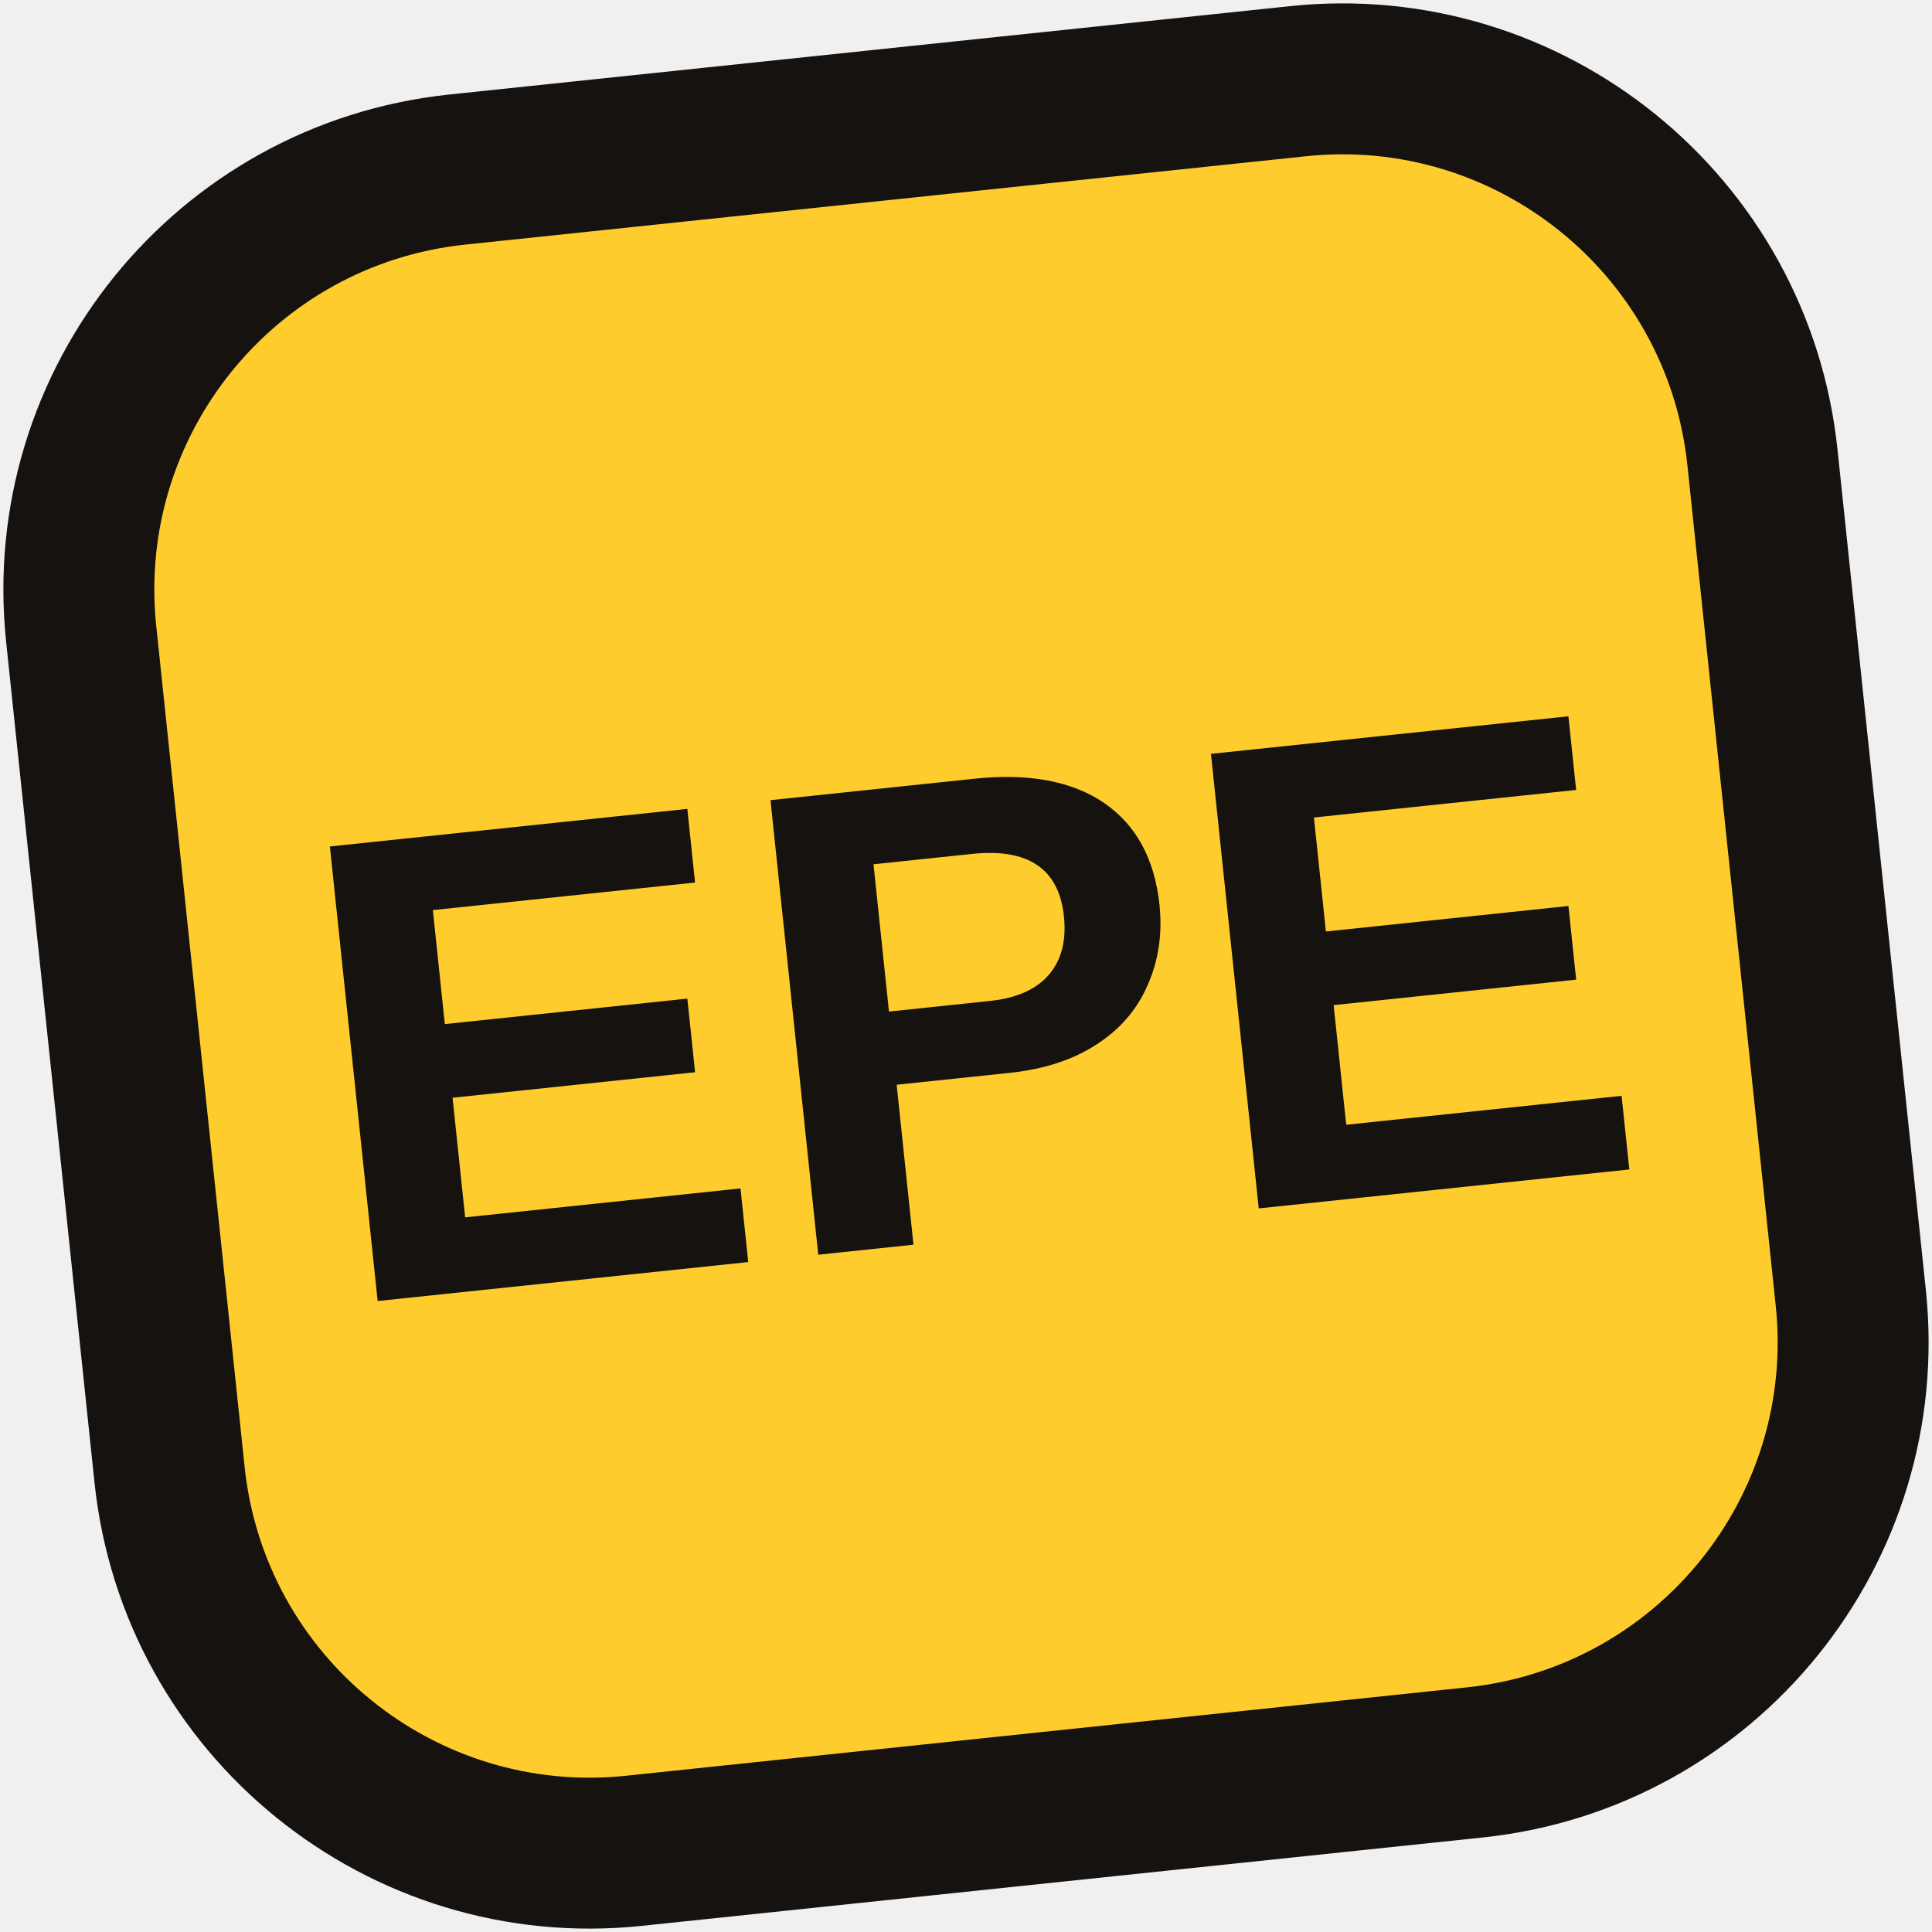
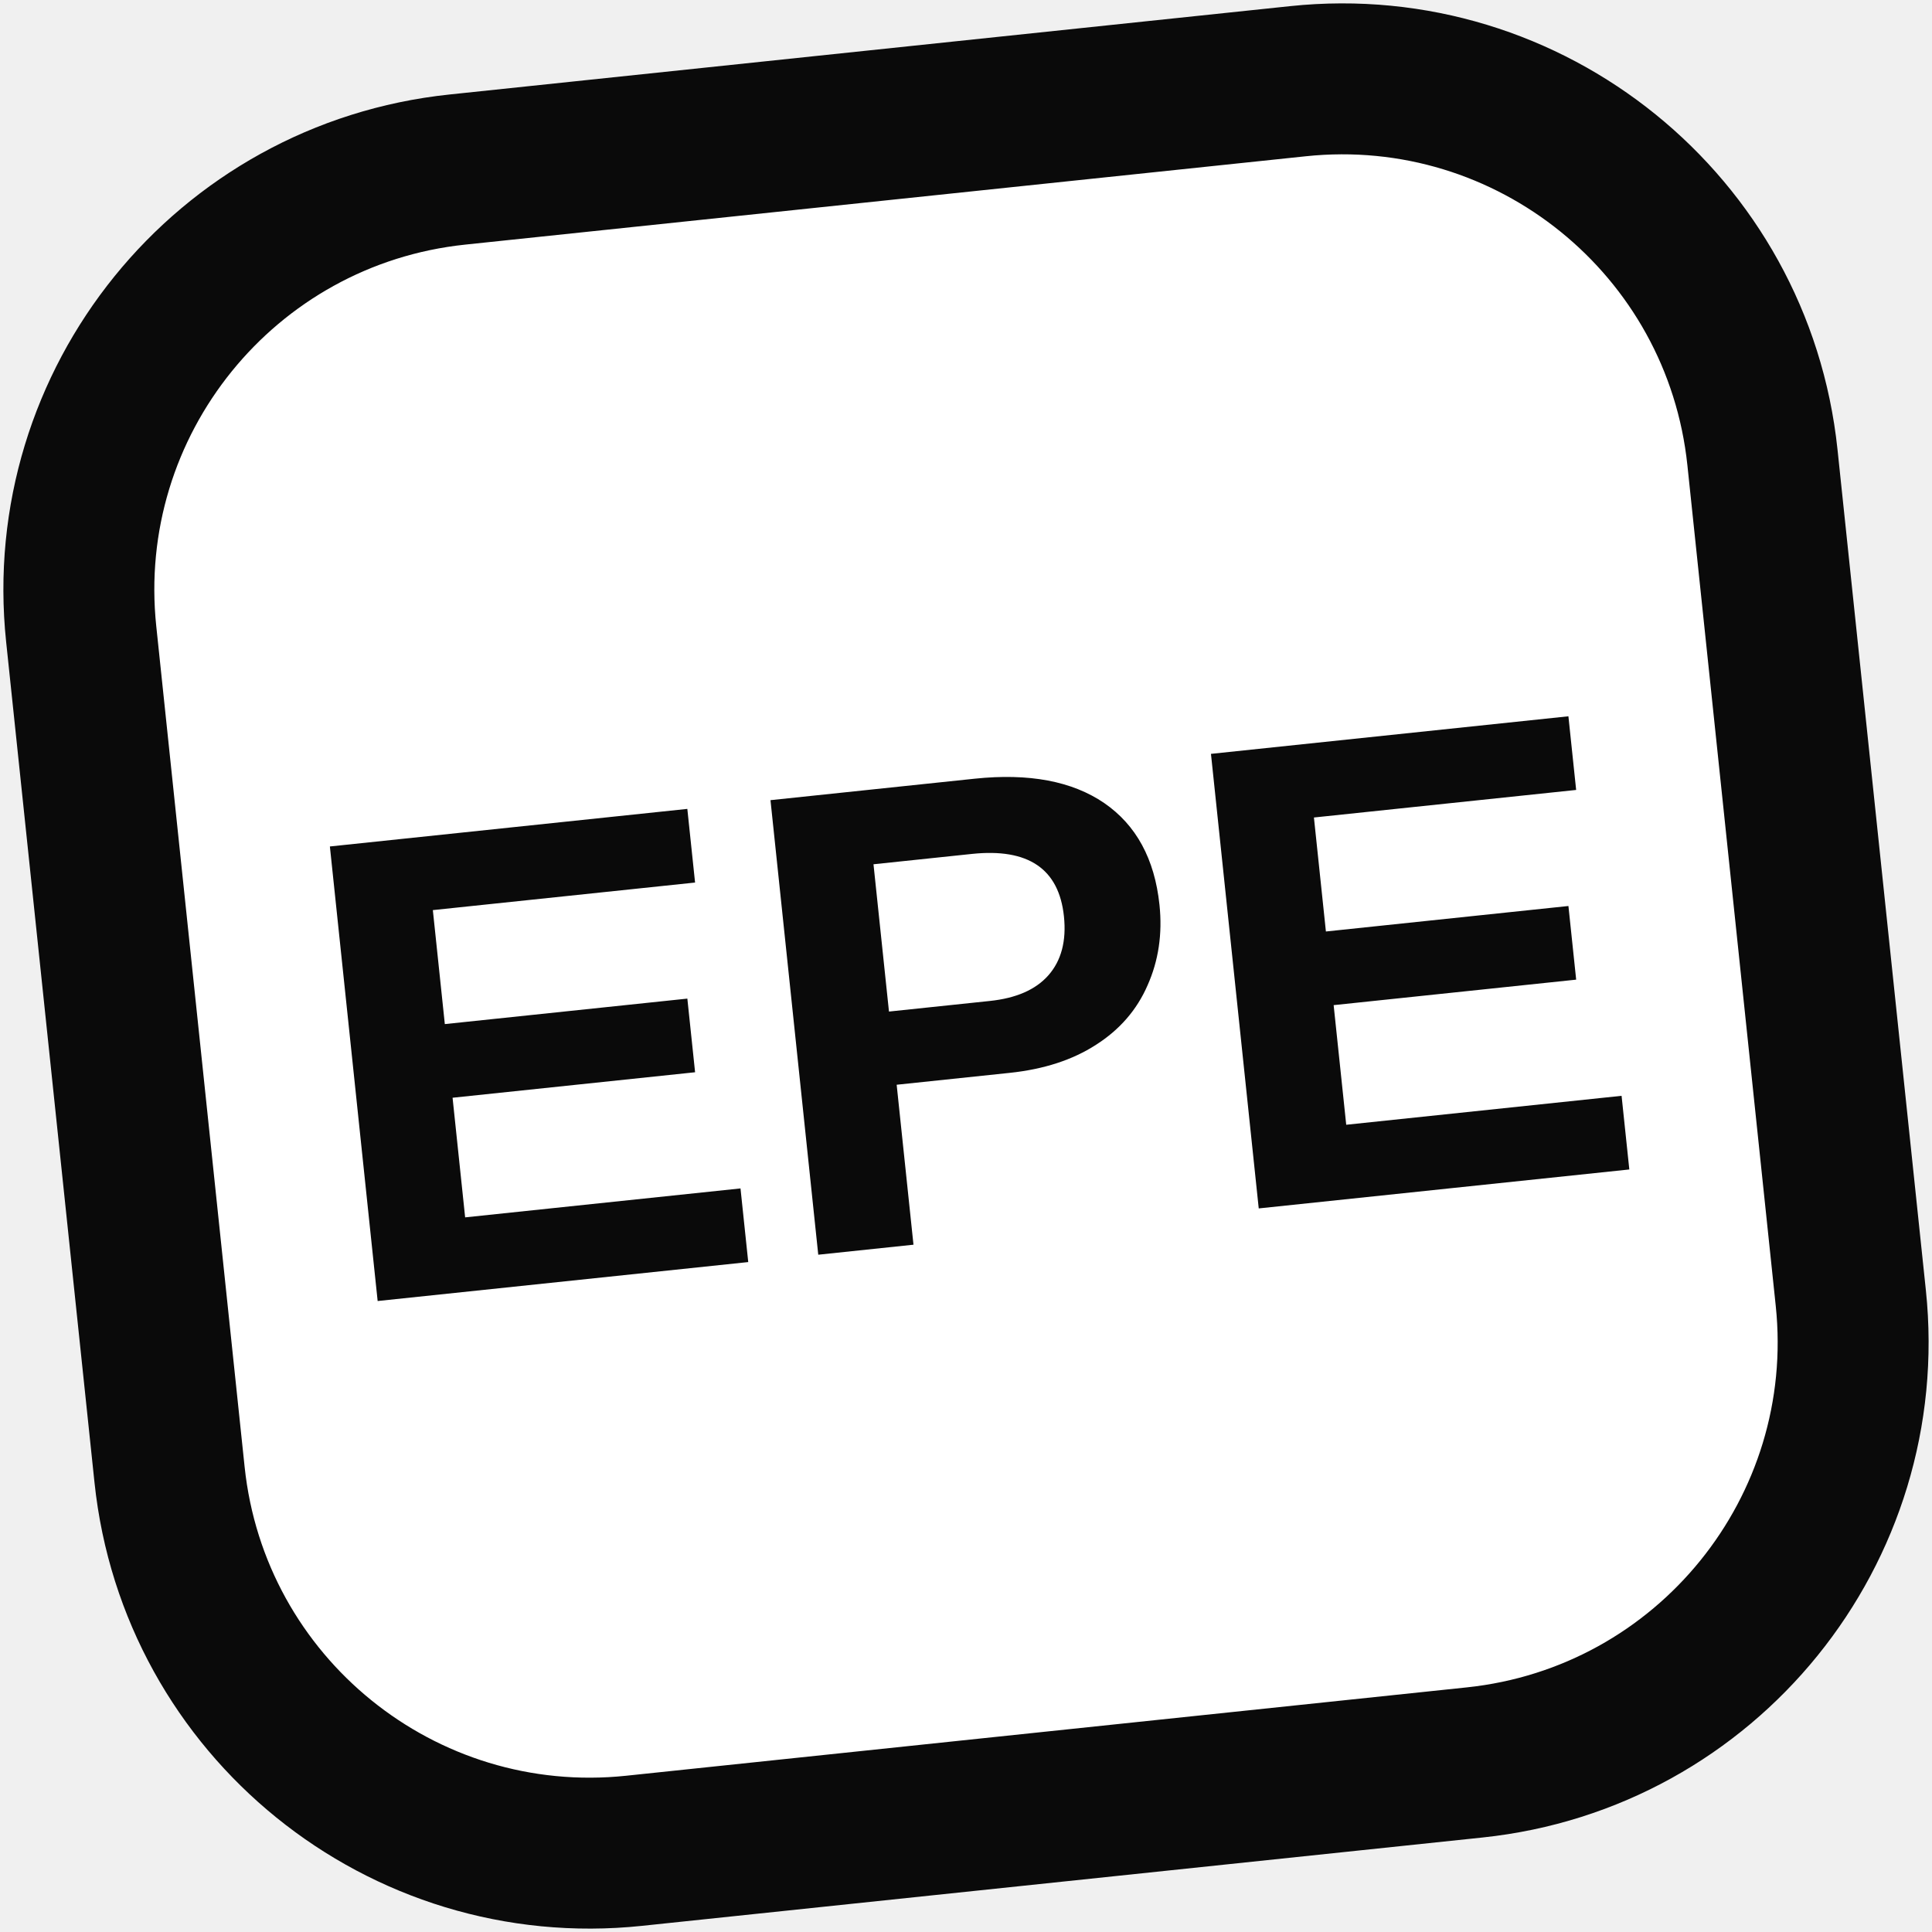
<svg xmlns="http://www.w3.org/2000/svg" viewBox="0 0 64 64">
-   <rect x="4" y="4" width="56" height="56" rx="14" fill="#ffcc2e" stroke="#15120f" stroke-width="5" transform="rotate(-6 32 32)" />
-   <text x="32" y="41" text-anchor="middle" font-family="Arial Black, Arial, sans-serif" font-weight="900" font-size="22" fill="#15120f" transform="rotate(-6 32 32)">EPE</text>
+   <rect x="4" y="4" width="56" height="56" rx="14" fill="#ffffff" stroke="#0a0a0a" stroke-width="5" transform="rotate(-6 32 32)" />
+   <text x="32" y="41" text-anchor="middle" font-family="Arial Black, Arial, sans-serif" font-weight="900" font-size="22" fill="#0a0a0a" transform="rotate(-6 32 32)">EPE</text>
</svg>
